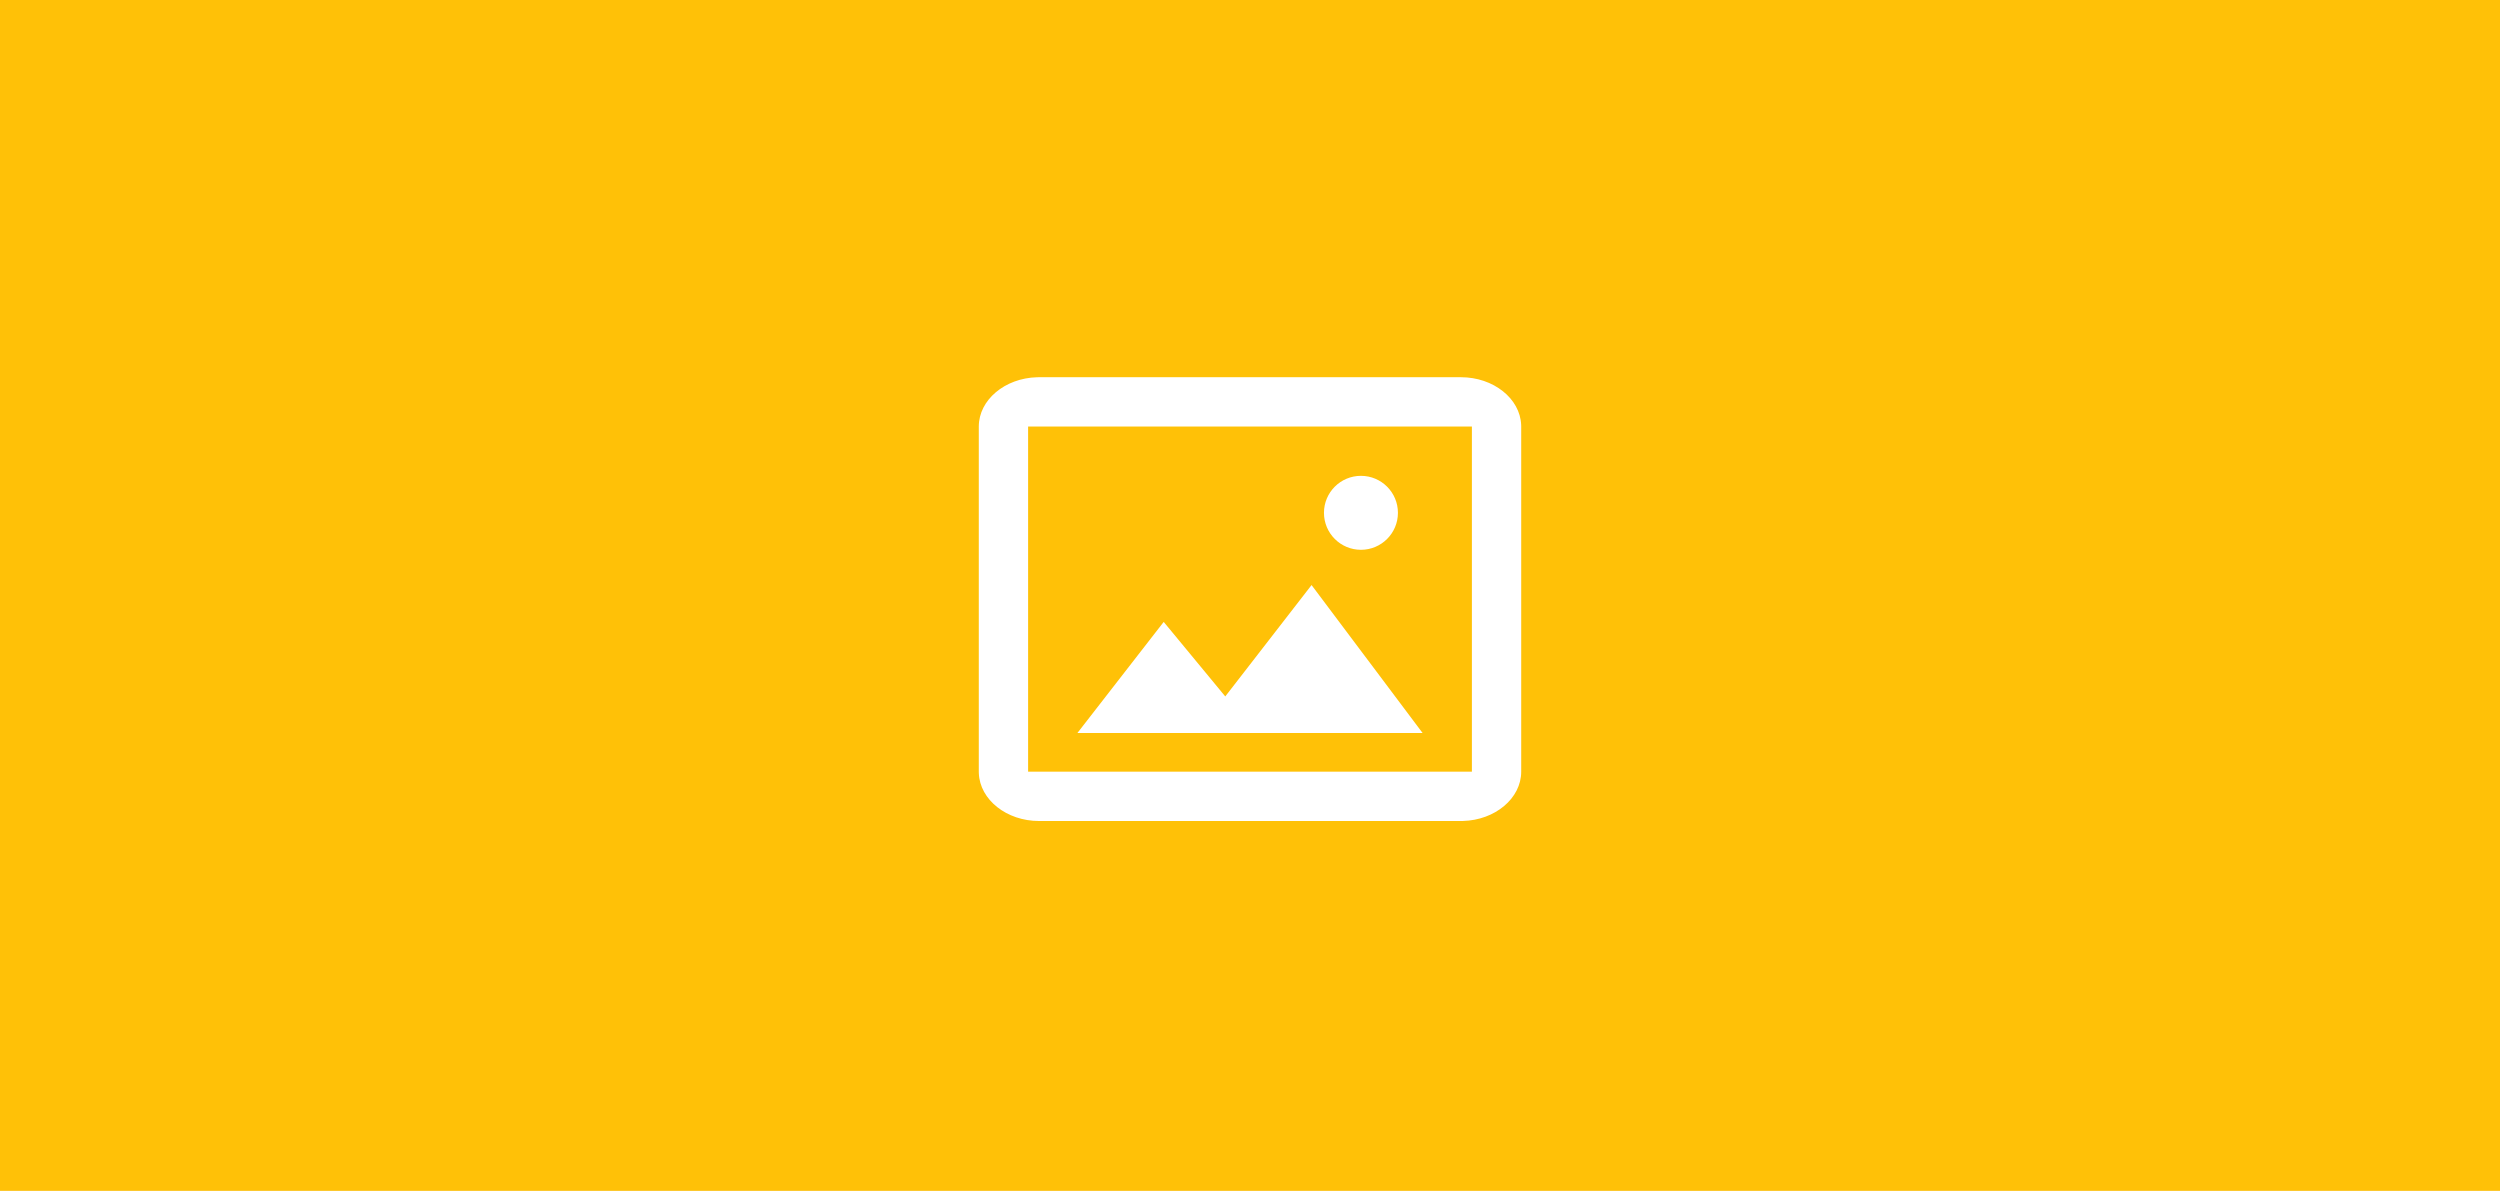
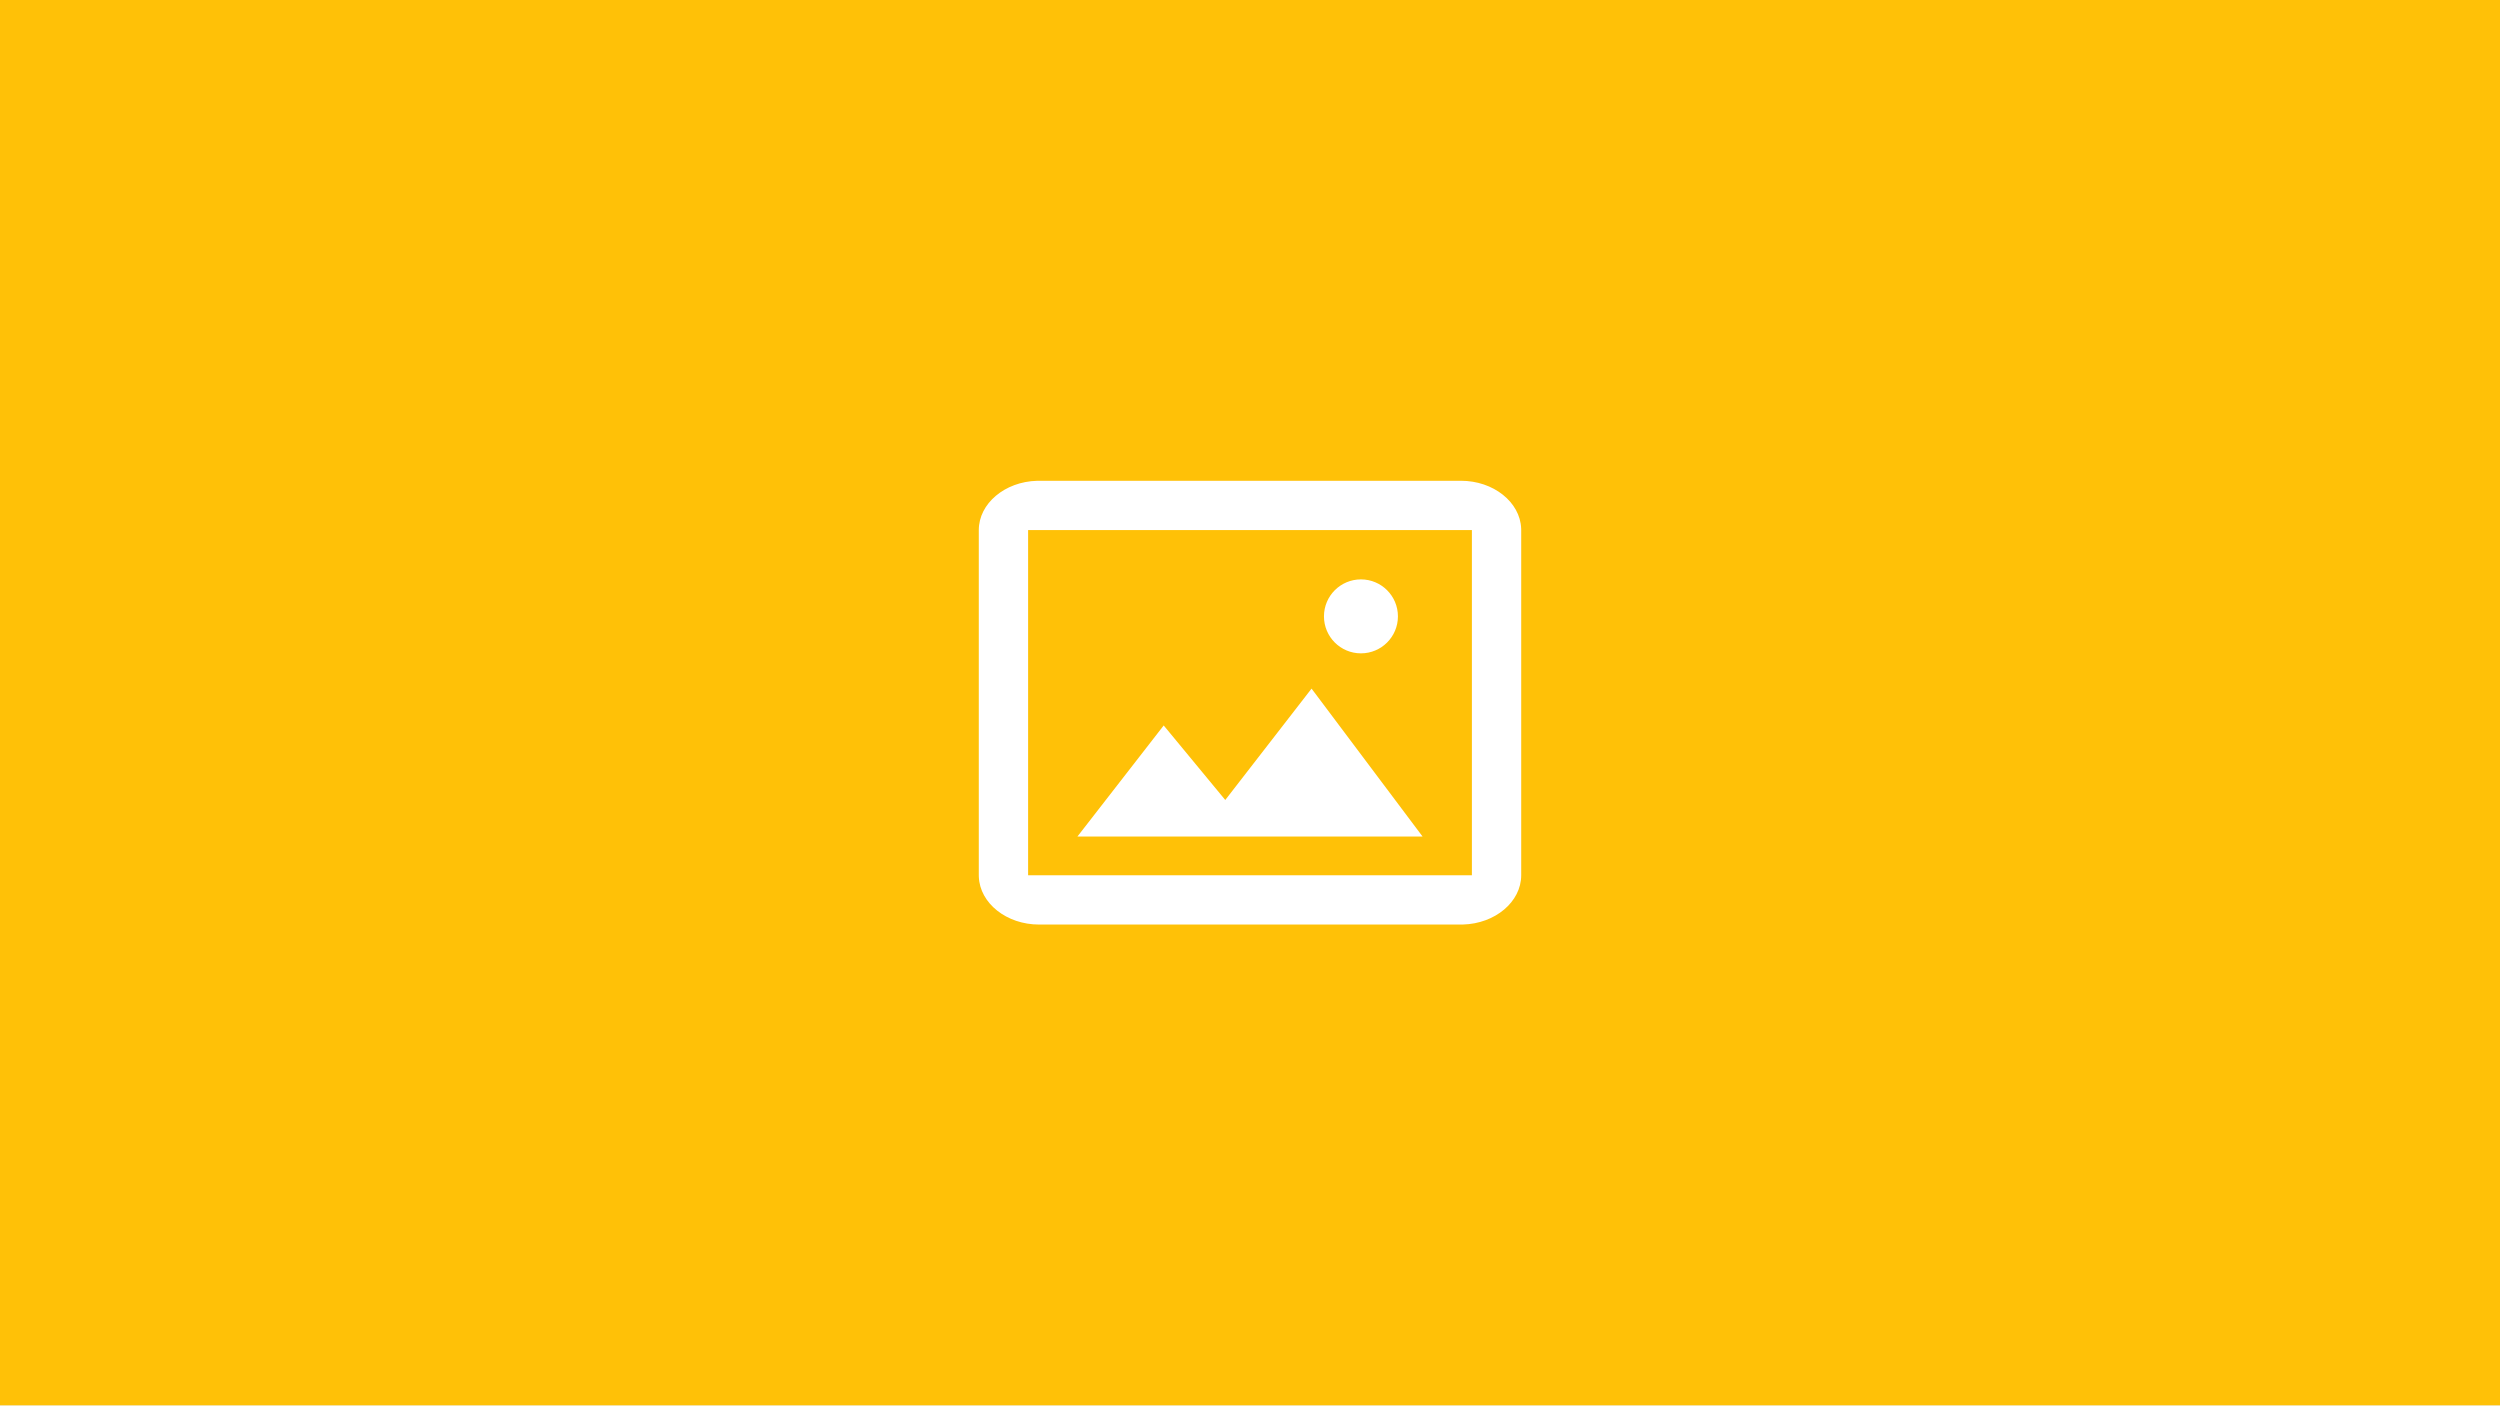
- <svg xmlns="http://www.w3.org/2000/svg" width="338px" height="161px" viewBox="0 0 338 161" version="1.1">
+ <svg xmlns="http://www.w3.org/2000/svg" width="338px" height="190px" viewBox="0 0 338 190" version="1.1">
  <g id="home-没有list" stroke="none" stroke-width="1" fill="none" fill-rule="evenodd">
    <g id="thumbnail-默认" transform="translate(-186, -46)">
      <g id="pic" transform="translate(186, 46)">
-         <rect id="矩形" fill="#FFC107" x="0" y="0" width="338" height="161" />
-         <g id="photo-24px" transform="translate(129, 41)">
+         <rect id="矩形" fill="#FFC107" x="0" y="0" width="338" height="190" />
+         <g id="photo-24px" transform="translate(129, 55)">
          <polygon id="路径" points="0 0 80 0 80 80 0 80" />
          <path d="M68.519,10 C72.91,10 76.52,12.881 76.662,16.447 L76.667,16.667 L76.667,63.333 C76.667,66.927 73.145,69.88 68.786,69.996 L68.519,70 L11.481,70 C7.09,70 3.48,67.119 3.338,63.553 L3.333,63.333 L3.333,16.667 C3.333,13.073 6.855,10.12 11.214,10.004 L11.481,10 L68.519,10 Z M70,16.667 L10,16.667 L10,63.333 L70,63.333 L70,16.667 Z M48.322,38.1 L63.333,58.1 L16.667,58.1 L28.333,43.081 L36.656,53.158 L48.322,38.1 Z M55,23.333 C57.761,23.333 60,25.572 60,28.333 C60,31.095 57.761,33.333 55,33.333 C52.239,33.333 50,31.095 50,28.333 C50,25.572 52.239,23.333 55,23.333 Z" id="形状结合" fill="#FFFFFF" fill-rule="nonzero" />
        </g>
      </g>
    </g>
  </g>
</svg>
